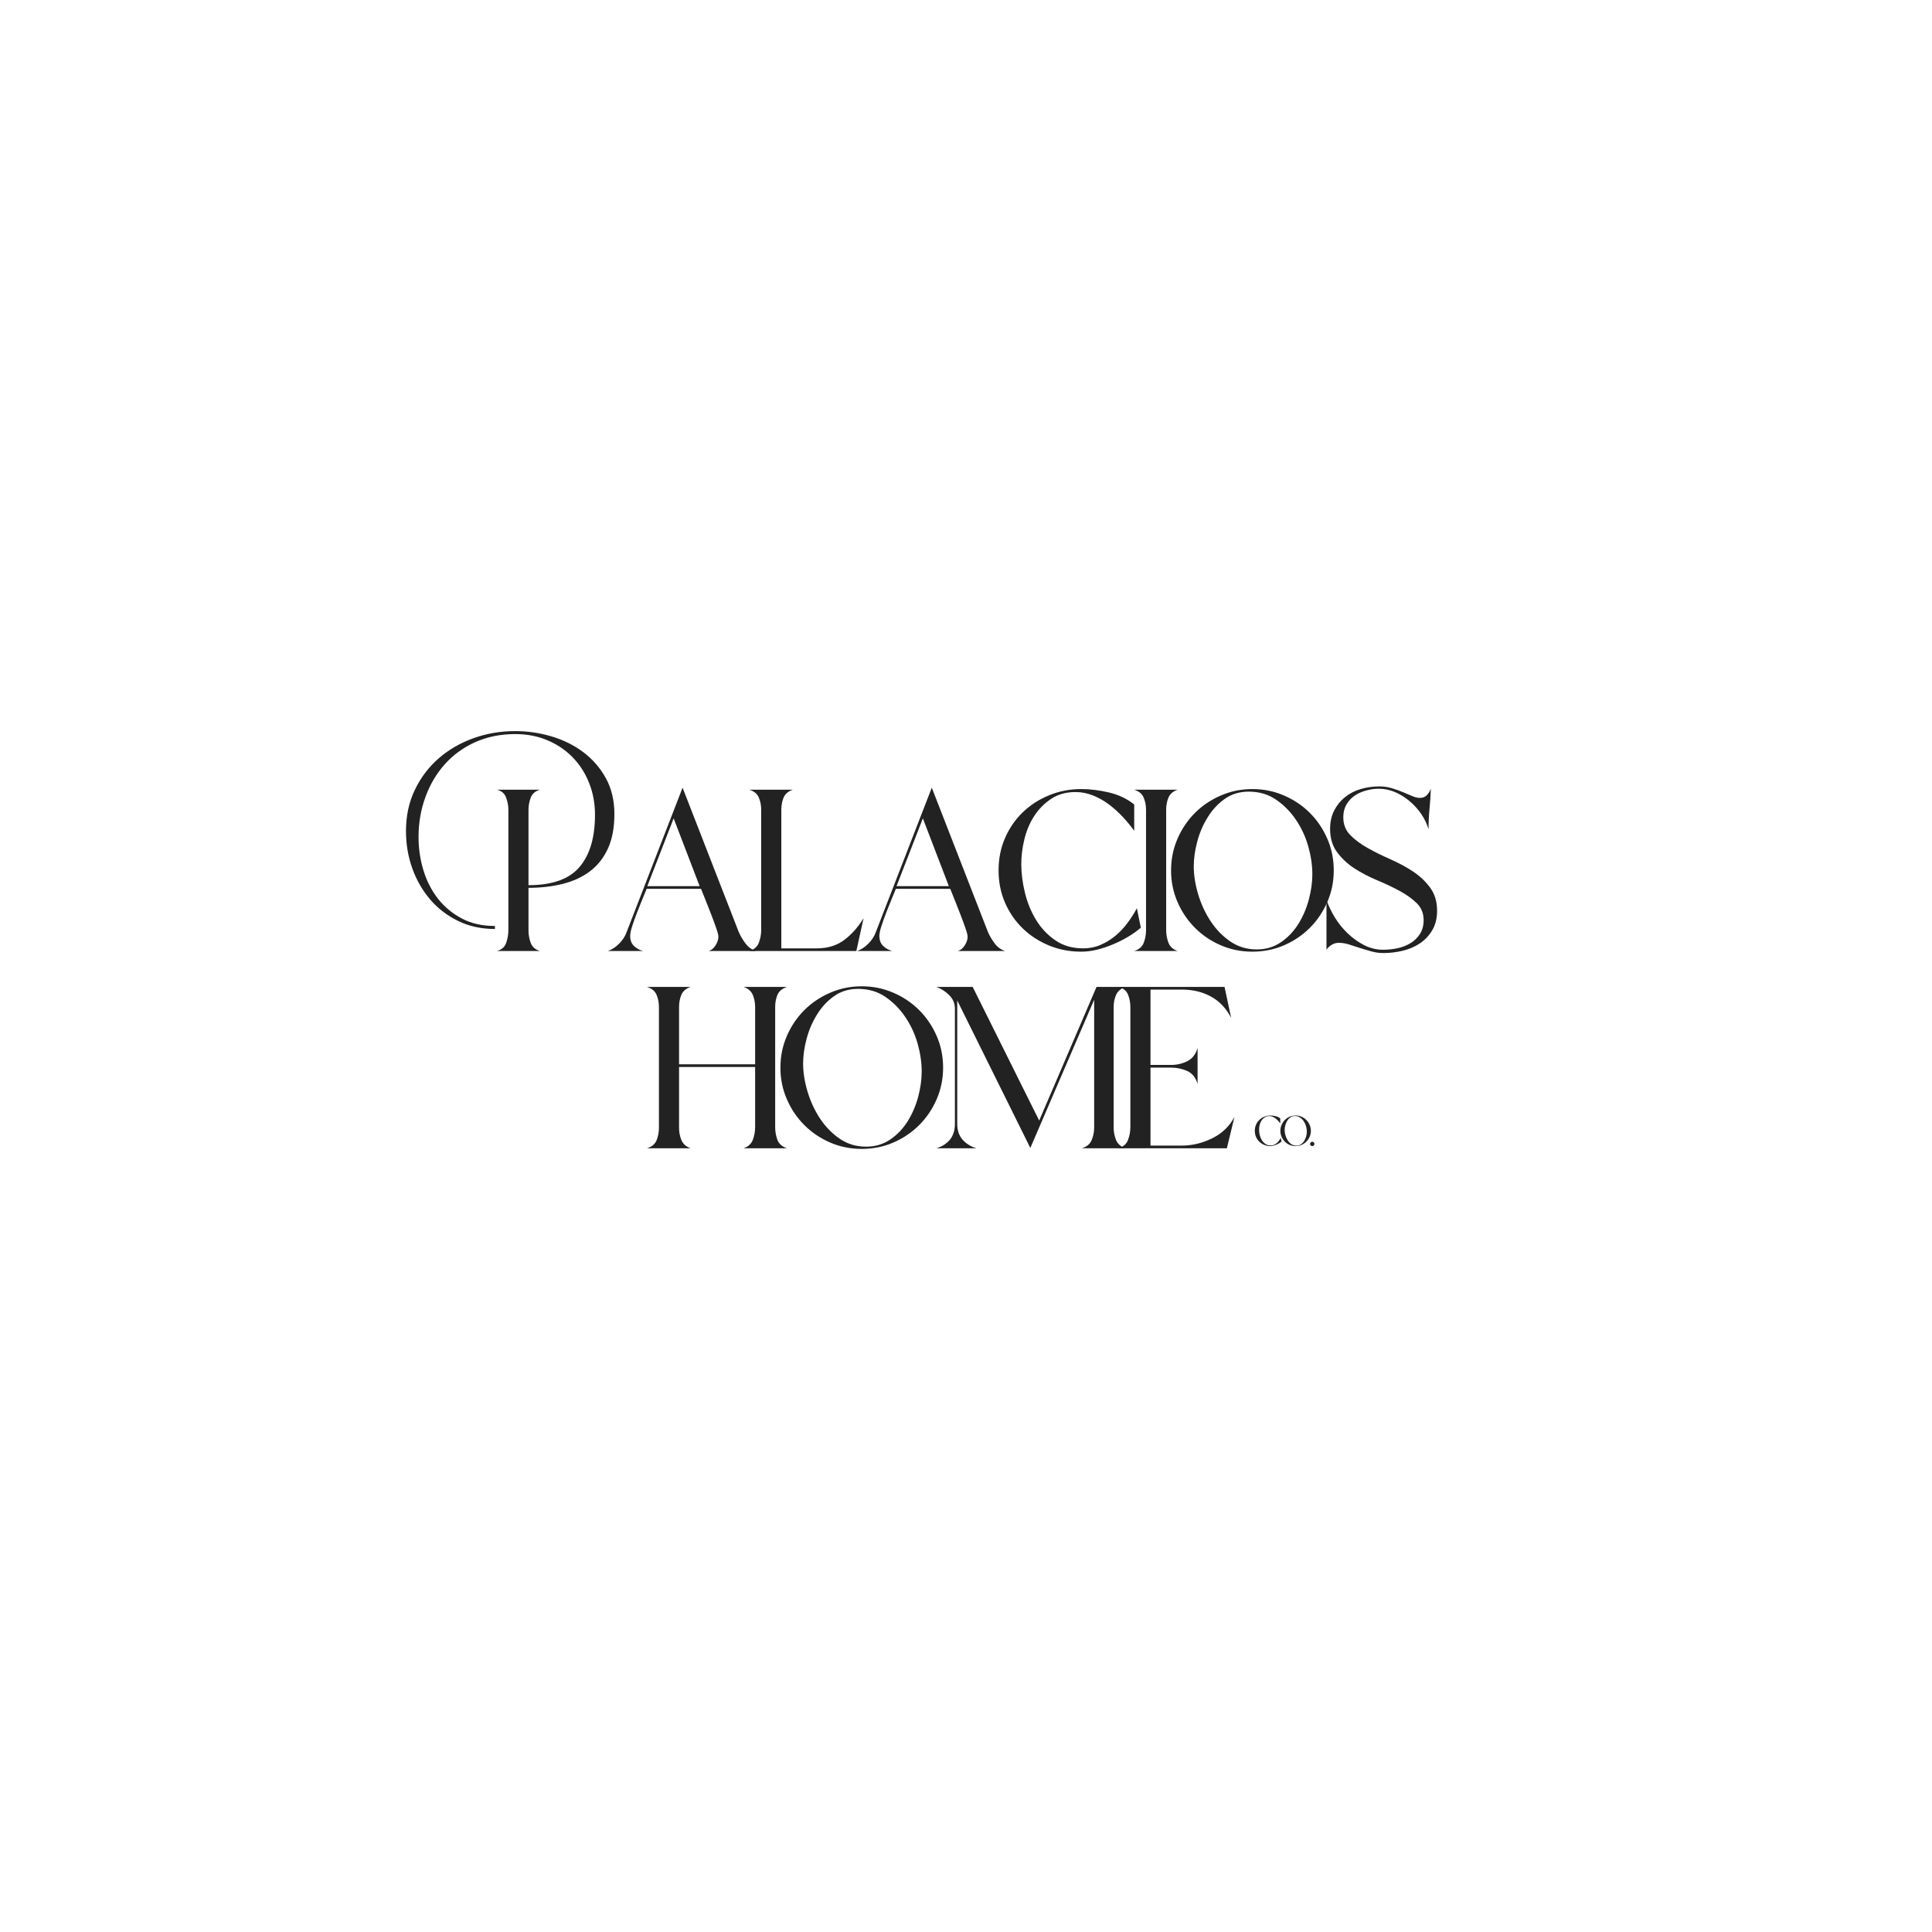
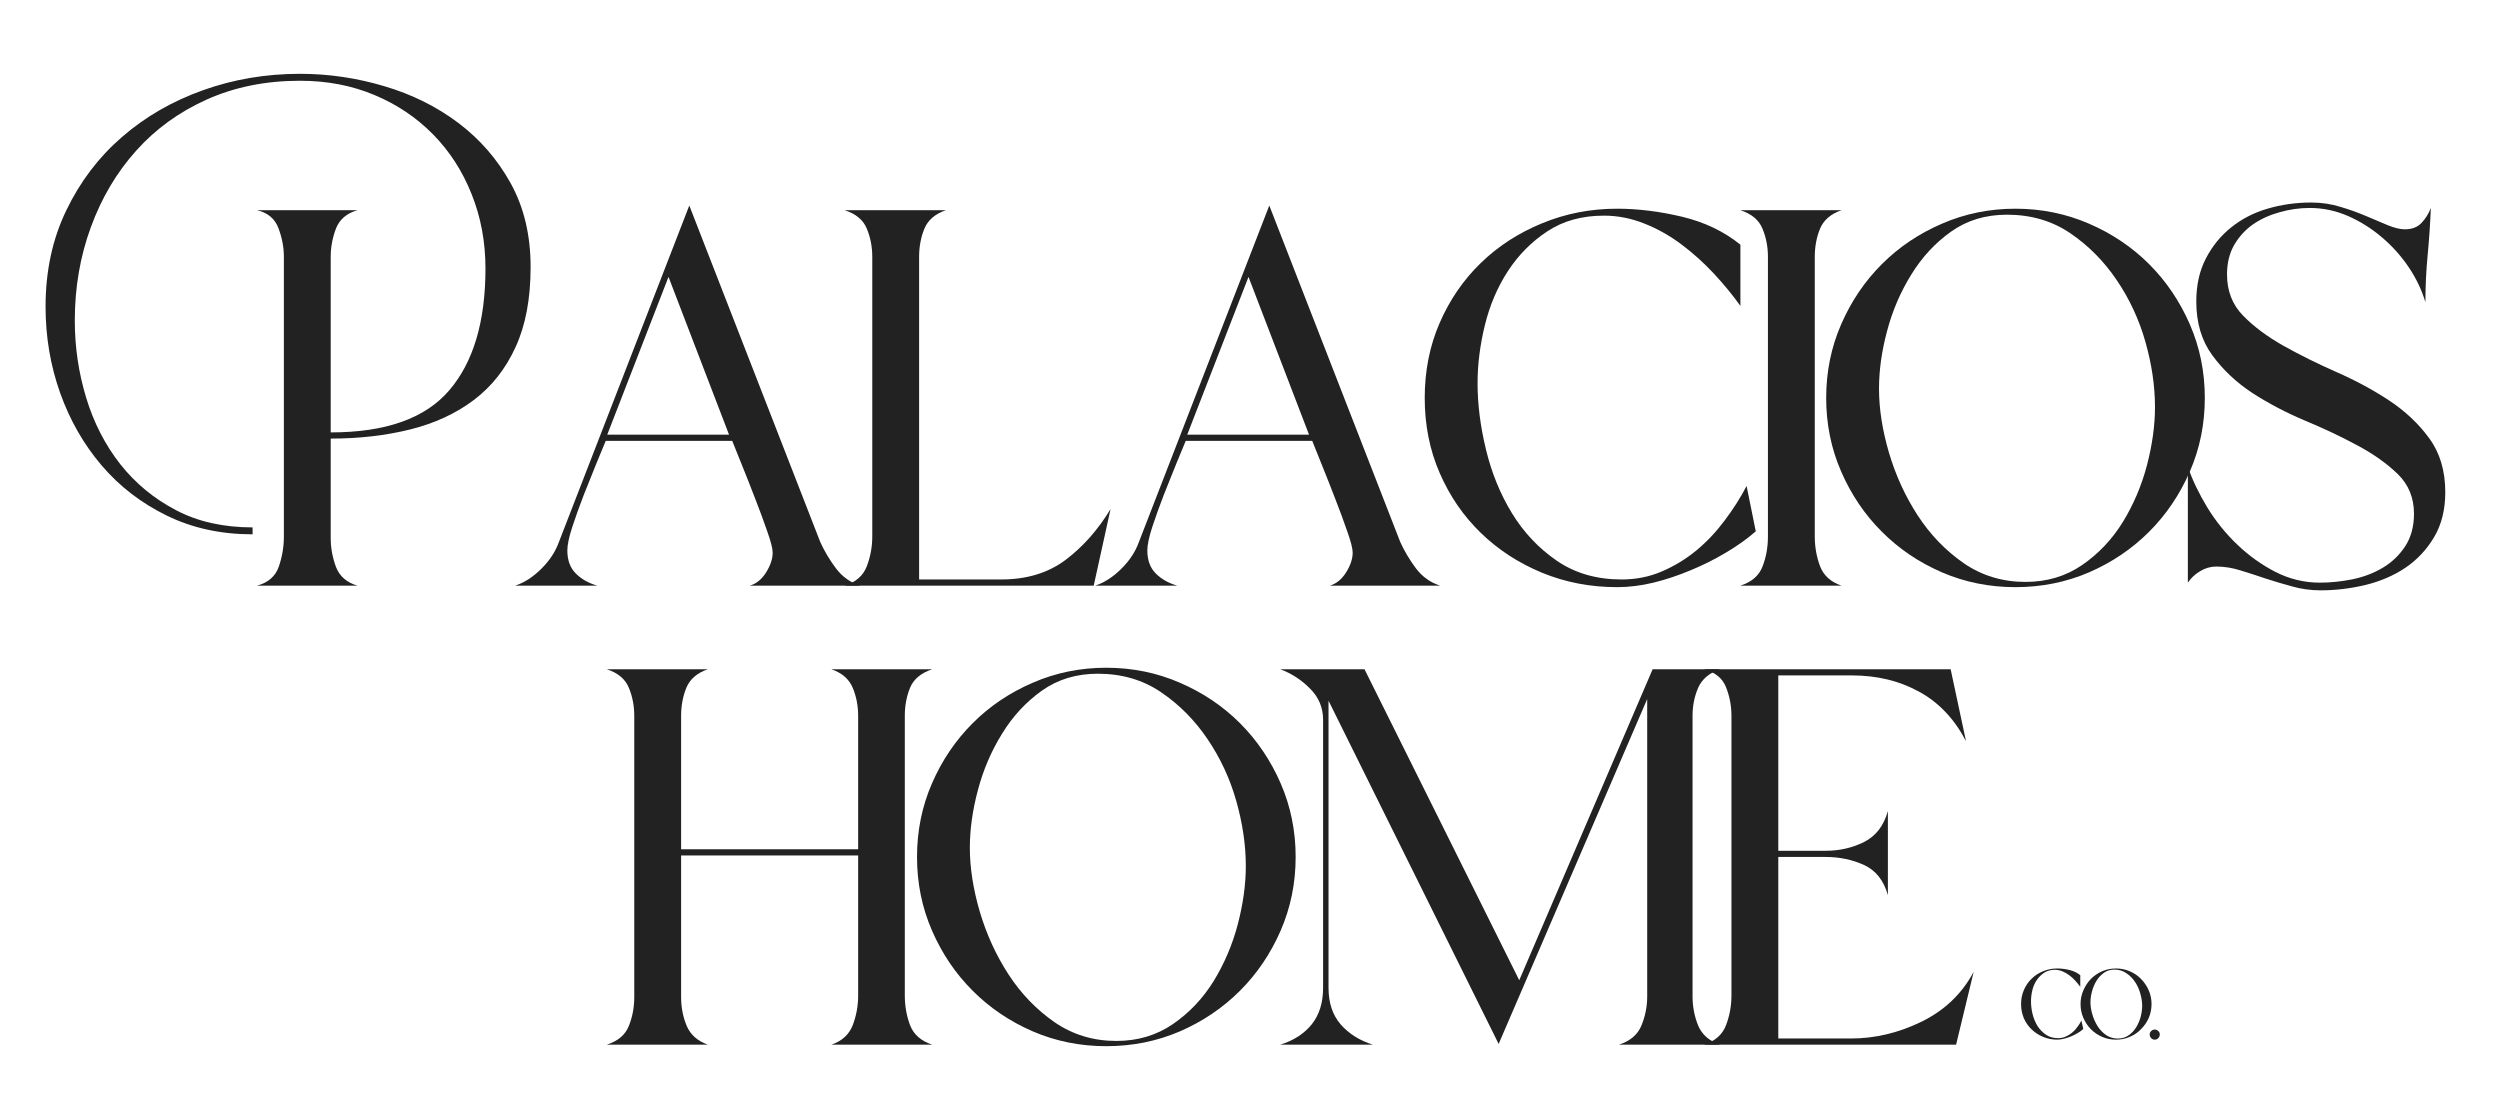
- <svg xmlns="http://www.w3.org/2000/svg" width="500" zoomAndPan="magnify" viewBox="0 0 375 375" height="500" preserveAspectRatio="xMidYMid meet" version="1.0">
+ <svg xmlns="http://www.w3.org/2000/svg" version="1.0" preserveAspectRatio="xMidYMid meet" viewBox="75 135.75 208.5 93" zoomAndPan="magnify" style="max-height: 500px" width="208.5" height="93">
  <defs>
    <g />
  </defs>
-   <rect x="-37.5" width="450" fill="#ffffff" y="-37.5" height="450" fill-opacity="1" />
-   <rect x="-37.5" width="450" fill="#ffffff" y="-37.5" height="450" fill-opacity="1" />
-   <g fill="#222222" fill-opacity="1">
+   <rect fill-opacity="1" height="450" y="-37.5" fill="#ffffff" width="450" x="-37.5" />
+   <rect fill-opacity="1" height="450" y="-37.5" fill="#ffffff" width="450" x="-37.5" />
+   <g fill-opacity="1" fill="#222222">
    <g transform="translate(123.3669, 222.8766)">
      <g>
-         <path d="M 8.438 -3.969 C 8.438 -3.113 8.594 -2.312 8.906 -1.562 C 9.227 -0.82 9.816 -0.301 10.672 0 L 2.234 0 C 3.172 -0.301 3.785 -0.82 4.078 -1.562 C 4.379 -2.312 4.531 -3.113 4.531 -3.969 L 4.531 -27.422 C 4.531 -28.266 4.379 -29.047 4.078 -29.766 C 3.785 -30.492 3.172 -31.008 2.234 -31.312 L 10.672 -31.312 C 9.773 -31.008 9.176 -30.492 8.875 -29.766 C 8.582 -29.047 8.438 -28.266 8.438 -27.422 L 8.438 -16.297 L 23.203 -16.297 L 23.203 -27.422 C 23.203 -28.266 23.051 -29.047 22.75 -29.766 C 22.445 -30.492 21.852 -31.008 20.969 -31.312 L 29.391 -31.312 C 28.453 -31.008 27.832 -30.492 27.531 -29.766 C 27.238 -29.047 27.094 -28.266 27.094 -27.422 L 27.094 -4.094 C 27.094 -3.238 27.238 -2.414 27.531 -1.625 C 27.832 -0.844 28.453 -0.301 29.391 0 L 20.969 0 C 21.852 -0.301 22.445 -0.844 22.75 -1.625 C 23.051 -2.414 23.203 -3.238 23.203 -4.094 L 23.203 -15.781 L 8.438 -15.781 Z M 8.438 -3.969 " />
+         <path d="M 8.438 -3.969 C 8.438 -3.113 8.594 -2.312 8.906 -1.562 C 9.227 -0.82 9.816 -0.301 10.672 0 L 2.234 0 C 3.172 -0.301 3.785 -0.82 4.078 -1.562 C 4.379 -2.312 4.531 -3.113 4.531 -3.969 L 4.531 -27.422 C 4.531 -28.266 4.379 -29.047 4.078 -29.766 C 3.785 -30.492 3.172 -31.008 2.234 -31.312 L 10.672 -31.312 C 9.773 -31.008 9.176 -30.492 8.875 -29.766 C 8.582 -29.047 8.438 -28.266 8.438 -27.422 L 8.438 -16.297 L 23.203 -16.297 L 23.203 -27.422 C 23.203 -28.266 23.051 -29.047 22.75 -29.766 C 22.445 -30.492 21.852 -31.008 20.969 -31.312 L 29.391 -31.312 C 28.453 -31.008 27.832 -30.492 27.531 -29.766 C 27.238 -29.047 27.094 -28.266 27.094 -27.422 L 27.094 -4.094 C 27.094 -3.238 27.238 -2.414 27.531 -1.625 C 27.832 -0.844 28.453 -0.301 29.391 0 L 20.969 0 C 21.852 -0.301 22.445 -0.844 22.75 -1.625 C 23.051 -2.414 23.203 -3.238 23.203 -4.094 L 23.203 -15.781 L 8.438 -15.781 Z M 8.438 -3.969" />
      </g>
    </g>
  </g>
-   <g fill="#222222" fill-opacity="1">
+   <g fill-opacity="1" fill="#222222">
    <g transform="translate(149.1823, 222.8766)">
      <g>
-         <path d="M 33.875 -15.656 C 33.875 -13.477 33.457 -11.43 32.625 -9.516 C 31.789 -7.598 30.66 -5.926 29.234 -4.5 C 27.805 -3.07 26.133 -1.941 24.219 -1.109 C 22.301 -0.285 20.254 0.125 18.078 0.125 C 15.91 0.125 13.867 -0.285 11.953 -1.109 C 10.035 -1.941 8.363 -3.07 6.938 -4.5 C 5.508 -5.926 4.379 -7.598 3.547 -9.516 C 2.711 -11.43 2.297 -13.477 2.297 -15.656 C 2.297 -17.832 2.711 -19.879 3.547 -21.797 C 4.379 -23.711 5.508 -25.383 6.938 -26.812 C 8.363 -28.238 10.035 -29.363 11.953 -30.188 C 13.867 -31.02 15.91 -31.438 18.078 -31.438 C 20.254 -31.438 22.301 -31.02 24.219 -30.188 C 26.133 -29.363 27.805 -28.238 29.234 -26.812 C 30.66 -25.383 31.789 -23.711 32.625 -21.797 C 33.457 -19.879 33.875 -17.832 33.875 -15.656 Z M 6.703 -16.422 C 6.703 -14.766 6.977 -12.988 7.531 -11.094 C 8.094 -9.195 8.895 -7.445 9.938 -5.844 C 10.977 -4.25 12.254 -2.926 13.766 -1.875 C 15.285 -0.832 17.004 -0.312 18.922 -0.312 C 20.703 -0.312 22.273 -0.781 23.641 -1.719 C 25.004 -2.656 26.133 -3.848 27.031 -5.297 C 27.926 -6.754 28.598 -8.332 29.047 -10.031 C 29.492 -11.738 29.719 -13.359 29.719 -14.891 C 29.719 -16.641 29.453 -18.453 28.922 -20.328 C 28.391 -22.203 27.586 -23.926 26.516 -25.5 C 25.453 -27.07 24.164 -28.367 22.656 -29.391 C 21.145 -30.422 19.383 -30.938 17.375 -30.938 C 15.594 -30.938 14.039 -30.469 12.719 -29.531 C 11.395 -28.594 10.285 -27.395 9.391 -25.938 C 8.492 -24.488 7.82 -22.922 7.375 -21.234 C 6.926 -19.555 6.703 -17.953 6.703 -16.422 Z M 6.703 -16.422 " />
+         <path d="M 33.875 -15.656 C 33.875 -13.477 33.457 -11.43 32.625 -9.516 C 31.789 -7.598 30.66 -5.926 29.234 -4.5 C 27.805 -3.07 26.133 -1.941 24.219 -1.109 C 22.301 -0.285 20.254 0.125 18.078 0.125 C 15.91 0.125 13.867 -0.285 11.953 -1.109 C 10.035 -1.941 8.363 -3.07 6.938 -4.5 C 5.508 -5.926 4.379 -7.598 3.547 -9.516 C 2.711 -11.43 2.297 -13.477 2.297 -15.656 C 2.297 -17.832 2.711 -19.879 3.547 -21.797 C 4.379 -23.711 5.508 -25.383 6.938 -26.812 C 8.363 -28.238 10.035 -29.363 11.953 -30.188 C 13.867 -31.02 15.91 -31.438 18.078 -31.438 C 20.254 -31.438 22.301 -31.02 24.219 -30.188 C 26.133 -29.363 27.805 -28.238 29.234 -26.812 C 30.66 -25.383 31.789 -23.711 32.625 -21.797 C 33.457 -19.879 33.875 -17.832 33.875 -15.656 Z M 6.703 -16.422 C 6.703 -14.766 6.977 -12.988 7.531 -11.094 C 8.094 -9.195 8.895 -7.445 9.938 -5.844 C 10.977 -4.25 12.254 -2.926 13.766 -1.875 C 15.285 -0.832 17.004 -0.312 18.922 -0.312 C 20.703 -0.312 22.273 -0.781 23.641 -1.719 C 25.004 -2.656 26.133 -3.848 27.031 -5.297 C 27.926 -6.754 28.598 -8.332 29.047 -10.031 C 29.492 -11.738 29.719 -13.359 29.719 -14.891 C 29.719 -16.641 29.453 -18.453 28.922 -20.328 C 28.391 -22.203 27.586 -23.926 26.516 -25.5 C 25.453 -27.07 24.164 -28.367 22.656 -29.391 C 21.145 -30.422 19.383 -30.938 17.375 -30.938 C 15.594 -30.938 14.039 -30.469 12.719 -29.531 C 11.395 -28.594 10.285 -27.395 9.391 -25.938 C 8.492 -24.488 7.82 -22.922 7.375 -21.234 C 6.926 -19.555 6.703 -17.953 6.703 -16.422 Z M 6.703 -16.422" />
      </g>
    </g>
  </g>
-   <g fill="#222222" fill-opacity="1">
+   <g fill-opacity="1" fill="#222222">
    <g transform="translate(179.4709, 222.8766)">
      <g>
-         <path d="M 6.328 -4.734 C 6.328 -3.492 6.664 -2.477 7.344 -1.688 C 8.031 -0.906 8.926 -0.344 10.031 0 L 2.297 0 C 3.41 -0.344 4.285 -0.906 4.922 -1.688 C 5.555 -2.477 5.875 -3.492 5.875 -4.734 L 5.875 -27.094 C 5.875 -28.113 5.508 -28.984 4.781 -29.703 C 4.062 -30.43 3.234 -30.969 2.297 -31.312 L 9.328 -31.312 L 22.234 -5.375 L 33.359 -31.312 L 38.984 -31.312 C 38.086 -31.008 37.477 -30.492 37.156 -29.766 C 36.844 -29.047 36.688 -28.266 36.688 -27.422 L 36.688 -4.031 C 36.688 -3.176 36.844 -2.363 37.156 -1.594 C 37.477 -0.832 38.086 -0.301 38.984 0 L 30.547 0 C 31.484 -0.301 32.109 -0.832 32.422 -1.594 C 32.742 -2.363 32.906 -3.176 32.906 -4.031 L 32.906 -28.828 L 20.516 -0.062 L 6.328 -28.688 Z M 6.328 -4.734 " />
+         <path d="M 6.328 -4.734 C 6.328 -3.492 6.664 -2.477 7.344 -1.688 C 8.031 -0.906 8.926 -0.344 10.031 0 L 2.297 0 C 3.41 -0.344 4.285 -0.906 4.922 -1.688 C 5.555 -2.477 5.875 -3.492 5.875 -4.734 L 5.875 -27.094 C 5.875 -28.113 5.508 -28.984 4.781 -29.703 C 4.062 -30.43 3.234 -30.969 2.297 -31.312 L 9.328 -31.312 L 22.234 -5.375 L 33.359 -31.312 L 38.984 -31.312 C 38.086 -31.008 37.477 -30.492 37.156 -29.766 C 36.844 -29.047 36.688 -28.266 36.688 -27.422 L 36.688 -4.031 C 36.688 -3.176 36.844 -2.363 37.156 -1.594 C 37.477 -0.832 38.086 -0.301 38.984 0 L 30.547 0 C 31.484 -0.301 32.109 -0.832 32.422 -1.594 C 32.742 -2.363 32.906 -3.176 32.906 -4.031 L 32.906 -28.828 L 20.516 -0.062 L 6.328 -28.688 Z M 6.328 -4.734" />
      </g>
    </g>
  </g>
-   <g fill="#222222" fill-opacity="1">
+   <g fill-opacity="1" fill="#222222">
    <g transform="translate(214.8717, 222.8766)">
      <g>
-         <path d="M 14.5 -0.516 C 16.508 -0.516 18.473 -0.984 20.391 -1.922 C 22.305 -2.859 23.754 -4.242 24.734 -6.078 L 23.266 0 L 2.234 0 C 3.172 -0.301 3.785 -0.844 4.078 -1.625 C 4.379 -2.414 4.531 -3.238 4.531 -4.094 L 4.531 -27.422 C 4.531 -28.266 4.379 -29.062 4.078 -29.812 C 3.785 -30.562 3.172 -31.062 2.234 -31.312 L 22.812 -31.312 L 24.094 -25.312 C 23.113 -27.188 21.801 -28.566 20.156 -29.453 C 18.52 -30.348 16.66 -30.797 14.578 -30.797 L 8.438 -30.797 L 8.438 -16.172 L 12.391 -16.172 C 13.547 -16.172 14.613 -16.414 15.594 -16.906 C 16.57 -17.395 17.234 -18.254 17.578 -19.484 L 17.578 -12.469 C 17.234 -13.695 16.57 -14.535 15.594 -14.984 C 14.613 -15.43 13.547 -15.656 12.391 -15.656 L 8.438 -15.656 L 8.438 -0.516 Z M 14.5 -0.516 " />
+         <path d="M 14.5 -0.516 C 16.508 -0.516 18.473 -0.984 20.391 -1.922 C 22.305 -2.859 23.754 -4.242 24.734 -6.078 L 23.266 0 L 2.234 0 C 3.172 -0.301 3.785 -0.844 4.078 -1.625 C 4.379 -2.414 4.531 -3.238 4.531 -4.094 L 4.531 -27.422 C 4.531 -28.266 4.379 -29.062 4.078 -29.812 C 3.785 -30.562 3.172 -31.062 2.234 -31.312 L 22.812 -31.312 L 24.094 -25.312 C 23.113 -27.188 21.801 -28.566 20.156 -29.453 C 18.52 -30.348 16.66 -30.797 14.578 -30.797 L 8.438 -30.797 L 8.438 -16.172 L 12.391 -16.172 C 13.547 -16.172 14.613 -16.414 15.594 -16.906 C 16.57 -17.395 17.234 -18.254 17.578 -19.484 L 17.578 -12.469 C 17.234 -13.695 16.57 -14.535 15.594 -14.984 C 14.613 -15.43 13.547 -15.656 12.391 -15.656 L 8.438 -15.656 L 8.438 -0.516 Z M 14.5 -0.516" />
      </g>
    </g>
  </g>
-   <g fill="#222222" fill-opacity="1">
+   <g fill-opacity="1" fill="#222222">
    <g transform="translate(236.0309, 222.8766)">
      <g />
    </g>
  </g>
-   <g fill="#222222" fill-opacity="1">
+   <g fill-opacity="1" fill="#222222">
    <g transform="translate(94.2692, 184.5936)">
      <g>
-         <path d="M 8.312 -3.969 C 8.312 -3.156 8.457 -2.352 8.75 -1.562 C 9.051 -0.781 9.648 -0.258 10.547 0 L 2.172 0 C 3.109 -0.258 3.711 -0.789 3.984 -1.594 C 4.266 -2.406 4.406 -3.238 4.406 -4.094 L 4.406 -27.422 C 4.406 -28.223 4.254 -29.02 3.953 -29.812 C 3.66 -30.602 3.066 -31.102 2.172 -31.312 L 10.547 -31.312 C 9.648 -31.062 9.051 -30.551 8.75 -29.781 C 8.457 -29.008 8.312 -28.223 8.312 -27.422 L 8.312 -12.781 C 12.906 -12.781 16.203 -13.953 18.203 -16.297 C 20.211 -18.641 21.219 -22.023 21.219 -26.453 C 21.219 -28.672 20.832 -30.738 20.062 -32.656 C 19.301 -34.57 18.227 -36.234 16.844 -37.641 C 15.457 -39.047 13.828 -40.141 11.953 -40.922 C 10.078 -41.711 8.008 -42.109 5.75 -42.109 C 2.895 -42.109 0.305 -41.586 -2.016 -40.547 C -4.336 -39.504 -6.305 -38.078 -7.922 -36.266 C -9.547 -34.453 -10.801 -32.332 -11.688 -29.906 C -12.582 -27.477 -13.031 -24.879 -13.031 -22.109 C -13.031 -19.891 -12.711 -17.738 -12.078 -15.656 C -11.441 -13.57 -10.492 -11.727 -9.234 -10.125 C -7.973 -8.531 -6.426 -7.254 -4.594 -6.297 C -2.77 -5.336 -0.641 -4.859 1.797 -4.859 L 1.797 -4.281 C -0.848 -4.281 -3.234 -4.801 -5.359 -5.844 C -7.492 -6.883 -9.305 -8.281 -10.797 -10.031 C -12.285 -11.781 -13.438 -13.789 -14.25 -16.062 C -15.062 -18.344 -15.469 -20.742 -15.469 -23.266 C -15.469 -26.242 -14.891 -28.926 -13.734 -31.312 C -12.586 -33.695 -11.047 -35.727 -9.109 -37.406 C -7.172 -39.094 -4.922 -40.395 -2.359 -41.312 C 0.191 -42.227 2.895 -42.688 5.75 -42.688 C 8.133 -42.688 10.477 -42.344 12.781 -41.656 C 15.082 -40.977 17.141 -39.957 18.953 -38.594 C 20.766 -37.227 22.223 -35.547 23.328 -33.547 C 24.43 -31.547 24.984 -29.223 24.984 -26.578 C 24.984 -23.941 24.566 -21.719 23.734 -19.906 C 22.91 -18.094 21.75 -16.617 20.25 -15.484 C 18.758 -14.359 16.992 -13.539 14.953 -13.031 C 12.91 -12.52 10.695 -12.266 8.312 -12.266 Z M 8.312 -3.969 " />
+         <path d="M 8.312 -3.969 C 8.312 -3.156 8.457 -2.352 8.75 -1.562 C 9.051 -0.781 9.648 -0.258 10.547 0 L 2.172 0 C 3.109 -0.258 3.711 -0.789 3.984 -1.594 C 4.266 -2.406 4.406 -3.238 4.406 -4.094 L 4.406 -27.422 C 4.406 -28.223 4.254 -29.02 3.953 -29.812 C 3.66 -30.602 3.066 -31.102 2.172 -31.312 L 10.547 -31.312 C 9.648 -31.062 9.051 -30.551 8.75 -29.781 C 8.457 -29.008 8.312 -28.223 8.312 -27.422 L 8.312 -12.781 C 12.906 -12.781 16.203 -13.953 18.203 -16.297 C 20.211 -18.641 21.219 -22.023 21.219 -26.453 C 21.219 -28.672 20.832 -30.738 20.062 -32.656 C 19.301 -34.57 18.227 -36.234 16.844 -37.641 C 15.457 -39.047 13.828 -40.141 11.953 -40.922 C 10.078 -41.711 8.008 -42.109 5.75 -42.109 C 2.895 -42.109 0.305 -41.586 -2.016 -40.547 C -4.336 -39.504 -6.305 -38.078 -7.922 -36.266 C -9.547 -34.453 -10.801 -32.332 -11.688 -29.906 C -12.582 -27.477 -13.031 -24.879 -13.031 -22.109 C -13.031 -19.891 -12.711 -17.738 -12.078 -15.656 C -11.441 -13.57 -10.492 -11.727 -9.234 -10.125 C -7.973 -8.531 -6.426 -7.254 -4.594 -6.297 C -2.77 -5.336 -0.641 -4.859 1.797 -4.859 L 1.797 -4.281 C -0.848 -4.281 -3.234 -4.801 -5.359 -5.844 C -7.492 -6.883 -9.305 -8.281 -10.797 -10.031 C -12.285 -11.781 -13.438 -13.789 -14.25 -16.062 C -15.062 -18.344 -15.469 -20.742 -15.469 -23.266 C -15.469 -26.242 -14.891 -28.926 -13.734 -31.312 C -12.586 -33.695 -11.047 -35.727 -9.109 -37.406 C -7.172 -39.094 -4.922 -40.395 -2.359 -41.312 C 0.191 -42.227 2.895 -42.688 5.75 -42.688 C 8.133 -42.688 10.477 -42.344 12.781 -41.656 C 15.082 -40.977 17.141 -39.957 18.953 -38.594 C 20.766 -37.227 22.223 -35.547 23.328 -33.547 C 24.43 -31.547 24.984 -29.223 24.984 -26.578 C 24.984 -23.941 24.566 -21.719 23.734 -19.906 C 22.91 -18.094 21.75 -16.617 20.25 -15.484 C 18.758 -14.359 16.992 -13.539 14.953 -13.031 C 12.91 -12.52 10.695 -12.266 8.312 -12.266 Z M 8.312 -3.969" />
      </g>
    </g>
  </g>
-   <g fill="#222222" fill-opacity="1">
+   <g fill-opacity="1" fill="#222222">
    <g transform="translate(115.6754, 184.5936)">
      <g>
-         <path d="M 6.641 -2.938 C 6.641 -2.125 6.875 -1.484 7.344 -1.016 C 7.812 -0.547 8.41 -0.207 9.141 0 L 2.297 0 C 3.066 -0.258 3.789 -0.727 4.469 -1.406 C 5.156 -2.082 5.645 -2.828 5.938 -3.641 L 16.812 -31.703 L 27.734 -3.641 C 28.078 -2.879 28.516 -2.145 29.047 -1.438 C 29.578 -0.738 30.25 -0.258 31.062 0 L 21.859 0 C 22.41 -0.164 22.863 -0.535 23.219 -1.109 C 23.582 -1.691 23.766 -2.238 23.766 -2.75 C 23.766 -3.094 23.613 -3.688 23.312 -4.531 C 23.02 -5.383 22.68 -6.301 22.297 -7.281 C 21.922 -8.258 21.551 -9.195 21.188 -10.094 C 20.82 -10.988 20.555 -11.648 20.391 -12.078 L 9.844 -12.078 C 9.664 -11.648 9.406 -11.02 9.062 -10.188 C 8.727 -9.363 8.379 -8.492 8.016 -7.578 C 7.66 -6.66 7.344 -5.773 7.062 -4.922 C 6.781 -4.066 6.641 -3.406 6.641 -2.938 Z M 9.969 -12.594 L 20.125 -12.594 L 15.078 -25.75 Z M 9.969 -12.594 " />
+         <path d="M 6.641 -2.938 C 6.641 -2.125 6.875 -1.484 7.344 -1.016 C 7.812 -0.547 8.41 -0.207 9.141 0 L 2.297 0 C 3.066 -0.258 3.789 -0.727 4.469 -1.406 C 5.156 -2.082 5.645 -2.828 5.938 -3.641 L 16.812 -31.703 L 27.734 -3.641 C 28.078 -2.879 28.516 -2.145 29.047 -1.438 C 29.578 -0.738 30.25 -0.258 31.062 0 L 21.859 0 C 22.41 -0.164 22.863 -0.535 23.219 -1.109 C 23.582 -1.691 23.766 -2.238 23.766 -2.75 C 23.766 -3.094 23.613 -3.688 23.312 -4.531 C 23.02 -5.383 22.68 -6.301 22.297 -7.281 C 21.922 -8.258 21.551 -9.195 21.188 -10.094 C 20.82 -10.988 20.555 -11.648 20.391 -12.078 L 9.844 -12.078 C 9.664 -11.648 9.406 -11.02 9.062 -10.188 C 8.727 -9.363 8.379 -8.492 8.016 -7.578 C 7.66 -6.66 7.344 -5.773 7.062 -4.922 C 6.781 -4.066 6.641 -3.406 6.641 -2.938 Z M 9.969 -12.594 L 20.125 -12.594 L 15.078 -25.75 Z M 9.969 -12.594" />
      </g>
    </g>
  </g>
-   <g fill="#222222" fill-opacity="1">
+   <g fill-opacity="1" fill="#222222">
    <g transform="translate(143.2162, 184.5936)">
      <g>
-         <path d="M 15.281 -0.516 C 17.406 -0.516 19.191 -1.055 20.641 -2.141 C 22.086 -3.223 23.344 -4.641 24.406 -6.391 L 23 0 L 2.234 0 C 3.172 -0.301 3.785 -0.844 4.078 -1.625 C 4.379 -2.414 4.531 -3.238 4.531 -4.094 L 4.531 -27.422 C 4.531 -28.266 4.379 -29.047 4.078 -29.766 C 3.785 -30.492 3.172 -31.008 2.234 -31.312 L 10.672 -31.312 C 9.773 -31.008 9.176 -30.492 8.875 -29.766 C 8.582 -29.047 8.438 -28.266 8.438 -27.422 L 8.438 -0.516 Z M 15.281 -0.516 " />
+         <path d="M 15.281 -0.516 C 17.406 -0.516 19.191 -1.055 20.641 -2.141 C 22.086 -3.223 23.344 -4.641 24.406 -6.391 L 23 0 L 2.234 0 C 3.172 -0.301 3.785 -0.844 4.078 -1.625 C 4.379 -2.414 4.531 -3.238 4.531 -4.094 L 4.531 -27.422 C 4.531 -28.266 4.379 -29.047 4.078 -29.766 C 3.785 -30.492 3.172 -31.008 2.234 -31.312 L 10.672 -31.312 C 9.773 -31.008 9.176 -30.492 8.875 -29.766 C 8.582 -29.047 8.438 -28.266 8.438 -27.422 L 8.438 -0.516 Z M 15.281 -0.516" />
      </g>
    </g>
  </g>
-   <g fill="#222222" fill-opacity="1">
+   <g fill-opacity="1" fill="#222222">
    <g transform="translate(164.0472, 184.5936)">
      <g>
-         <path d="M 6.641 -2.938 C 6.641 -2.125 6.875 -1.484 7.344 -1.016 C 7.812 -0.547 8.41 -0.207 9.141 0 L 2.297 0 C 3.066 -0.258 3.789 -0.727 4.469 -1.406 C 5.156 -2.082 5.645 -2.828 5.938 -3.641 L 16.812 -31.703 L 27.734 -3.641 C 28.078 -2.879 28.516 -2.145 29.047 -1.438 C 29.578 -0.738 30.25 -0.258 31.062 0 L 21.859 0 C 22.41 -0.164 22.863 -0.535 23.219 -1.109 C 23.582 -1.691 23.766 -2.238 23.766 -2.75 C 23.766 -3.094 23.613 -3.688 23.312 -4.531 C 23.02 -5.383 22.68 -6.301 22.297 -7.281 C 21.922 -8.258 21.551 -9.195 21.188 -10.094 C 20.82 -10.988 20.555 -11.648 20.391 -12.078 L 9.844 -12.078 C 9.664 -11.648 9.406 -11.02 9.062 -10.188 C 8.727 -9.363 8.379 -8.492 8.016 -7.578 C 7.66 -6.66 7.344 -5.773 7.062 -4.922 C 6.781 -4.066 6.641 -3.406 6.641 -2.938 Z M 9.969 -12.594 L 20.125 -12.594 L 15.078 -25.75 Z M 9.969 -12.594 " />
+         <path d="M 6.641 -2.938 C 6.641 -2.125 6.875 -1.484 7.344 -1.016 C 7.812 -0.547 8.41 -0.207 9.141 0 L 2.297 0 C 3.066 -0.258 3.789 -0.727 4.469 -1.406 C 5.156 -2.082 5.645 -2.828 5.938 -3.641 L 16.812 -31.703 L 27.734 -3.641 C 28.078 -2.879 28.516 -2.145 29.047 -1.438 C 29.578 -0.738 30.25 -0.258 31.062 0 L 21.859 0 C 22.41 -0.164 22.863 -0.535 23.219 -1.109 C 23.582 -1.691 23.766 -2.238 23.766 -2.75 C 23.766 -3.094 23.613 -3.688 23.312 -4.531 C 23.02 -5.383 22.68 -6.301 22.297 -7.281 C 21.922 -8.258 21.551 -9.195 21.188 -10.094 C 20.82 -10.988 20.555 -11.648 20.391 -12.078 L 9.844 -12.078 C 9.664 -11.648 9.406 -11.02 9.062 -10.188 C 8.727 -9.363 8.379 -8.492 8.016 -7.578 C 7.66 -6.66 7.344 -5.773 7.062 -4.922 C 6.781 -4.066 6.641 -3.406 6.641 -2.938 Z M 9.969 -12.594 L 20.125 -12.594 L 15.078 -25.75 Z M 9.969 -12.594" />
      </g>
    </g>
  </g>
-   <g fill="#222222" fill-opacity="1">
+   <g fill-opacity="1" fill="#222222">
    <g transform="translate(191.588, 184.5936)">
      <g>
-         <path d="M 29.844 -4.531 C 29.113 -3.895 28.281 -3.301 27.344 -2.75 C 26.414 -2.195 25.438 -1.707 24.406 -1.281 C 23.383 -0.852 22.352 -0.508 21.312 -0.25 C 20.27 0 19.258 0.125 18.281 0.125 C 16.062 0.125 13.973 -0.273 12.016 -1.078 C 10.055 -1.891 8.352 -3 6.906 -4.406 C 5.457 -5.812 4.316 -7.473 3.484 -9.391 C 2.648 -11.305 2.234 -13.395 2.234 -15.656 C 2.234 -17.914 2.648 -20.004 3.484 -21.922 C 4.316 -23.836 5.457 -25.5 6.906 -26.906 C 8.352 -28.312 10.055 -29.414 12.016 -30.219 C 13.973 -31.031 16.062 -31.438 18.281 -31.438 C 20.02 -31.438 21.828 -31.211 23.703 -30.766 C 25.578 -30.316 27.195 -29.539 28.562 -28.438 L 28.562 -23.328 C 27.926 -24.223 27.191 -25.117 26.359 -26.016 C 25.523 -26.91 24.629 -27.719 23.672 -28.438 C 22.711 -29.164 21.68 -29.75 20.578 -30.188 C 19.473 -30.633 18.344 -30.859 17.188 -30.859 C 15.352 -30.859 13.773 -30.422 12.453 -29.547 C 11.141 -28.68 10.047 -27.578 9.172 -26.234 C 8.297 -24.891 7.656 -23.383 7.25 -21.719 C 6.844 -20.062 6.641 -18.445 6.641 -16.875 C 6.641 -15.125 6.875 -13.281 7.344 -11.344 C 7.812 -9.406 8.535 -7.633 9.516 -6.031 C 10.492 -4.438 11.738 -3.117 13.25 -2.078 C 14.77 -1.035 16.57 -0.516 18.656 -0.516 C 19.852 -0.516 20.973 -0.738 22.016 -1.188 C 23.055 -1.633 24.016 -2.219 24.891 -2.938 C 25.766 -3.664 26.551 -4.5 27.25 -5.438 C 27.957 -6.375 28.566 -7.332 29.078 -8.312 Z M 29.844 -4.531 " />
+         <path d="M 29.844 -4.531 C 29.113 -3.895 28.281 -3.301 27.344 -2.75 C 26.414 -2.195 25.438 -1.707 24.406 -1.281 C 23.383 -0.852 22.352 -0.508 21.312 -0.25 C 20.27 0 19.258 0.125 18.281 0.125 C 16.062 0.125 13.973 -0.273 12.016 -1.078 C 10.055 -1.891 8.352 -3 6.906 -4.406 C 5.457 -5.812 4.316 -7.473 3.484 -9.391 C 2.648 -11.305 2.234 -13.395 2.234 -15.656 C 2.234 -17.914 2.648 -20.004 3.484 -21.922 C 4.316 -23.836 5.457 -25.5 6.906 -26.906 C 8.352 -28.312 10.055 -29.414 12.016 -30.219 C 13.973 -31.031 16.062 -31.438 18.281 -31.438 C 20.02 -31.438 21.828 -31.211 23.703 -30.766 C 25.578 -30.316 27.195 -29.539 28.562 -28.438 L 28.562 -23.328 C 27.926 -24.223 27.191 -25.117 26.359 -26.016 C 25.523 -26.91 24.629 -27.719 23.672 -28.438 C 22.711 -29.164 21.68 -29.75 20.578 -30.188 C 19.473 -30.633 18.344 -30.859 17.188 -30.859 C 15.352 -30.859 13.773 -30.422 12.453 -29.547 C 11.141 -28.68 10.047 -27.578 9.172 -26.234 C 8.297 -24.891 7.656 -23.383 7.25 -21.719 C 6.844 -20.062 6.641 -18.445 6.641 -16.875 C 6.641 -15.125 6.875 -13.281 7.344 -11.344 C 7.812 -9.406 8.535 -7.633 9.516 -6.031 C 10.492 -4.438 11.738 -3.117 13.25 -2.078 C 14.77 -1.035 16.57 -0.516 18.656 -0.516 C 19.852 -0.516 20.973 -0.738 22.016 -1.188 C 23.055 -1.633 24.016 -2.219 24.891 -2.938 C 25.766 -3.664 26.551 -4.5 27.25 -5.438 C 27.957 -6.375 28.566 -7.332 29.078 -8.312 Z M 29.844 -4.531" />
      </g>
    </g>
  </g>
-   <g fill="#222222" fill-opacity="1">
+   <g fill-opacity="1" fill="#222222">
    <g transform="translate(217.9147, 184.5936)">
      <g>
-         <path d="M 8.438 -4.094 C 8.438 -3.238 8.582 -2.414 8.875 -1.625 C 9.176 -0.844 9.773 -0.301 10.672 0 L 2.234 0 C 3.172 -0.301 3.785 -0.832 4.078 -1.594 C 4.379 -2.363 4.531 -3.195 4.531 -4.094 L 4.531 -27.422 C 4.531 -28.266 4.379 -29.047 4.078 -29.766 C 3.785 -30.492 3.172 -31.008 2.234 -31.312 L 10.672 -31.312 C 9.773 -31.008 9.176 -30.492 8.875 -29.766 C 8.582 -29.047 8.438 -28.266 8.438 -27.422 Z M 8.438 -4.094 " />
+         <path d="M 8.438 -4.094 C 8.438 -3.238 8.582 -2.414 8.875 -1.625 C 9.176 -0.844 9.773 -0.301 10.672 0 L 2.234 0 C 3.172 -0.301 3.785 -0.832 4.078 -1.594 C 4.379 -2.363 4.531 -3.195 4.531 -4.094 L 4.531 -27.422 C 4.531 -28.266 4.379 -29.047 4.078 -29.766 C 3.785 -30.492 3.172 -31.008 2.234 -31.312 L 10.672 -31.312 C 9.773 -31.008 9.176 -30.492 8.875 -29.766 C 8.582 -29.047 8.438 -28.266 8.438 -27.422 Z M 8.438 -4.094" />
      </g>
    </g>
  </g>
-   <g fill="#222222" fill-opacity="1">
+   <g fill-opacity="1" fill="#222222">
    <g transform="translate(225.0067, 184.5936)">
      <g>
-         <path d="M 33.875 -15.656 C 33.875 -13.477 33.457 -11.43 32.625 -9.516 C 31.789 -7.598 30.66 -5.926 29.234 -4.5 C 27.805 -3.07 26.133 -1.941 24.219 -1.109 C 22.301 -0.285 20.254 0.125 18.078 0.125 C 15.91 0.125 13.867 -0.285 11.953 -1.109 C 10.035 -1.941 8.363 -3.07 6.938 -4.5 C 5.508 -5.926 4.379 -7.598 3.547 -9.516 C 2.711 -11.43 2.297 -13.477 2.297 -15.656 C 2.297 -17.832 2.711 -19.879 3.547 -21.797 C 4.379 -23.711 5.508 -25.383 6.938 -26.812 C 8.363 -28.238 10.035 -29.363 11.953 -30.188 C 13.867 -31.02 15.91 -31.438 18.078 -31.438 C 20.254 -31.438 22.301 -31.02 24.219 -30.188 C 26.133 -29.363 27.805 -28.238 29.234 -26.812 C 30.66 -25.383 31.789 -23.711 32.625 -21.797 C 33.457 -19.879 33.875 -17.832 33.875 -15.656 Z M 6.703 -16.422 C 6.703 -14.766 6.977 -12.988 7.531 -11.094 C 8.094 -9.195 8.895 -7.445 9.938 -5.844 C 10.977 -4.25 12.254 -2.926 13.766 -1.875 C 15.285 -0.832 17.004 -0.312 18.922 -0.312 C 20.703 -0.312 22.273 -0.781 23.641 -1.719 C 25.004 -2.656 26.133 -3.848 27.031 -5.297 C 27.926 -6.754 28.598 -8.332 29.047 -10.031 C 29.492 -11.738 29.719 -13.359 29.719 -14.891 C 29.719 -16.641 29.453 -18.453 28.922 -20.328 C 28.391 -22.203 27.586 -23.926 26.516 -25.5 C 25.453 -27.07 24.164 -28.367 22.656 -29.391 C 21.145 -30.422 19.383 -30.938 17.375 -30.938 C 15.594 -30.938 14.039 -30.469 12.719 -29.531 C 11.395 -28.594 10.285 -27.395 9.391 -25.938 C 8.492 -24.488 7.82 -22.922 7.375 -21.234 C 6.926 -19.555 6.703 -17.953 6.703 -16.422 Z M 6.703 -16.422 " />
+         <path d="M 33.875 -15.656 C 33.875 -13.477 33.457 -11.43 32.625 -9.516 C 31.789 -7.598 30.66 -5.926 29.234 -4.5 C 27.805 -3.07 26.133 -1.941 24.219 -1.109 C 22.301 -0.285 20.254 0.125 18.078 0.125 C 15.91 0.125 13.867 -0.285 11.953 -1.109 C 10.035 -1.941 8.363 -3.07 6.938 -4.5 C 5.508 -5.926 4.379 -7.598 3.547 -9.516 C 2.711 -11.43 2.297 -13.477 2.297 -15.656 C 2.297 -17.832 2.711 -19.879 3.547 -21.797 C 4.379 -23.711 5.508 -25.383 6.938 -26.812 C 8.363 -28.238 10.035 -29.363 11.953 -30.188 C 13.867 -31.02 15.91 -31.438 18.078 -31.438 C 20.254 -31.438 22.301 -31.02 24.219 -30.188 C 26.133 -29.363 27.805 -28.238 29.234 -26.812 C 30.66 -25.383 31.789 -23.711 32.625 -21.797 C 33.457 -19.879 33.875 -17.832 33.875 -15.656 Z M 6.703 -16.422 C 6.703 -14.766 6.977 -12.988 7.531 -11.094 C 8.094 -9.195 8.895 -7.445 9.938 -5.844 C 10.977 -4.25 12.254 -2.926 13.766 -1.875 C 15.285 -0.832 17.004 -0.312 18.922 -0.312 C 20.703 -0.312 22.273 -0.781 23.641 -1.719 C 25.004 -2.656 26.133 -3.848 27.031 -5.297 C 27.926 -6.754 28.598 -8.332 29.047 -10.031 C 29.492 -11.738 29.719 -13.359 29.719 -14.891 C 29.719 -16.641 29.453 -18.453 28.922 -20.328 C 28.391 -22.203 27.586 -23.926 26.516 -25.5 C 25.453 -27.07 24.164 -28.367 22.656 -29.391 C 21.145 -30.422 19.383 -30.938 17.375 -30.938 C 15.594 -30.938 14.039 -30.469 12.719 -29.531 C 11.395 -28.594 10.285 -27.395 9.391 -25.938 C 8.492 -24.488 7.82 -22.922 7.375 -21.234 C 6.926 -19.555 6.703 -17.953 6.703 -16.422 Z M 6.703 -16.422" />
      </g>
    </g>
  </g>
-   <g fill="#222222" fill-opacity="1">
+   <g fill-opacity="1" fill="#222222">
    <g transform="translate(255.2953, 184.5936)">
      <g>
-         <path d="M 23.641 -7.797 C 23.641 -6.348 23.332 -5.102 22.719 -4.062 C 22.102 -3.02 21.305 -2.164 20.328 -1.5 C 19.348 -0.844 18.238 -0.363 17 -0.062 C 15.758 0.238 14.504 0.391 13.234 0.391 C 12.422 0.391 11.629 0.281 10.859 0.062 C 10.098 -0.145 9.363 -0.363 8.656 -0.594 C 7.957 -0.832 7.266 -1.055 6.578 -1.266 C 5.898 -1.484 5.219 -1.594 4.531 -1.594 C 4.062 -1.594 3.613 -1.461 3.188 -1.203 C 2.77 -0.953 2.43 -0.633 2.172 -0.25 L 2.172 -9.906 C 2.555 -8.801 3.098 -7.672 3.797 -6.516 C 4.504 -5.367 5.336 -4.336 6.297 -3.422 C 7.254 -2.504 8.316 -1.742 9.484 -1.141 C 10.66 -0.547 11.891 -0.25 13.172 -0.25 C 14.055 -0.25 14.969 -0.344 15.906 -0.531 C 16.844 -0.727 17.688 -1.051 18.438 -1.5 C 19.188 -1.945 19.805 -2.539 20.297 -3.281 C 20.785 -4.031 21.031 -4.938 21.031 -6 C 21.031 -7.32 20.582 -8.422 19.688 -9.297 C 18.789 -10.172 17.672 -10.969 16.328 -11.688 C 14.984 -12.414 13.52 -13.109 11.938 -13.766 C 10.363 -14.43 8.906 -15.195 7.562 -16.062 C 6.227 -16.938 5.113 -17.984 4.219 -19.203 C 3.32 -20.422 2.875 -21.922 2.875 -23.703 C 2.875 -25.066 3.141 -26.258 3.672 -27.281 C 4.203 -28.312 4.906 -29.176 5.781 -29.875 C 6.656 -30.582 7.664 -31.102 8.812 -31.438 C 9.969 -31.781 11.188 -31.953 12.469 -31.953 C 13.312 -31.953 14.117 -31.832 14.891 -31.594 C 15.66 -31.363 16.375 -31.109 17.031 -30.828 C 17.688 -30.555 18.289 -30.301 18.844 -30.062 C 19.406 -29.832 19.879 -29.719 20.266 -29.719 C 20.859 -29.719 21.32 -29.895 21.656 -30.25 C 22 -30.613 22.258 -31.031 22.438 -31.5 C 22.383 -30.188 22.297 -28.879 22.172 -27.578 C 22.047 -26.273 21.984 -24.961 21.984 -23.641 C 21.68 -24.66 21.211 -25.641 20.578 -26.578 C 19.941 -27.516 19.195 -28.344 18.344 -29.062 C 17.488 -29.789 16.551 -30.379 15.531 -30.828 C 14.508 -31.273 13.441 -31.5 12.328 -31.5 C 11.484 -31.5 10.645 -31.379 9.812 -31.141 C 8.977 -30.91 8.238 -30.57 7.594 -30.125 C 6.957 -29.676 6.438 -29.102 6.031 -28.406 C 5.633 -27.707 5.438 -26.891 5.438 -25.953 C 5.438 -24.586 5.879 -23.445 6.766 -22.531 C 7.66 -21.613 8.789 -20.77 10.156 -20 C 11.52 -19.238 12.977 -18.516 14.531 -17.828 C 16.094 -17.148 17.555 -16.363 18.922 -15.469 C 20.285 -14.57 21.41 -13.516 22.297 -12.297 C 23.191 -11.086 23.641 -9.586 23.641 -7.797 Z M 23.641 -7.797 " />
+         <path d="M 23.641 -7.797 C 23.641 -6.348 23.332 -5.102 22.719 -4.062 C 22.102 -3.02 21.305 -2.164 20.328 -1.5 C 19.348 -0.844 18.238 -0.363 17 -0.062 C 15.758 0.238 14.504 0.391 13.234 0.391 C 12.422 0.391 11.629 0.281 10.859 0.062 C 10.098 -0.145 9.363 -0.363 8.656 -0.594 C 7.957 -0.832 7.266 -1.055 6.578 -1.266 C 5.898 -1.484 5.219 -1.594 4.531 -1.594 C 4.062 -1.594 3.613 -1.461 3.188 -1.203 C 2.77 -0.953 2.43 -0.633 2.172 -0.25 L 2.172 -9.906 C 2.555 -8.801 3.098 -7.672 3.797 -6.516 C 4.504 -5.367 5.336 -4.336 6.297 -3.422 C 7.254 -2.504 8.316 -1.742 9.484 -1.141 C 10.66 -0.547 11.891 -0.25 13.172 -0.25 C 14.055 -0.25 14.969 -0.344 15.906 -0.531 C 16.844 -0.727 17.688 -1.051 18.438 -1.5 C 19.188 -1.945 19.805 -2.539 20.297 -3.281 C 20.785 -4.031 21.031 -4.938 21.031 -6 C 21.031 -7.32 20.582 -8.422 19.688 -9.297 C 18.789 -10.172 17.672 -10.969 16.328 -11.688 C 14.984 -12.414 13.52 -13.109 11.938 -13.766 C 10.363 -14.43 8.906 -15.195 7.562 -16.062 C 6.227 -16.938 5.113 -17.984 4.219 -19.203 C 3.32 -20.422 2.875 -21.922 2.875 -23.703 C 2.875 -25.066 3.141 -26.258 3.672 -27.281 C 4.203 -28.312 4.906 -29.176 5.781 -29.875 C 6.656 -30.582 7.664 -31.102 8.812 -31.438 C 9.969 -31.781 11.188 -31.953 12.469 -31.953 C 13.312 -31.953 14.117 -31.832 14.891 -31.594 C 15.66 -31.363 16.375 -31.109 17.031 -30.828 C 17.688 -30.555 18.289 -30.301 18.844 -30.062 C 19.406 -29.832 19.879 -29.719 20.266 -29.719 C 20.859 -29.719 21.32 -29.895 21.656 -30.25 C 22 -30.613 22.258 -31.031 22.438 -31.5 C 22.383 -30.188 22.297 -28.879 22.172 -27.578 C 22.047 -26.273 21.984 -24.961 21.984 -23.641 C 21.68 -24.66 21.211 -25.641 20.578 -26.578 C 19.941 -27.516 19.195 -28.344 18.344 -29.062 C 17.488 -29.789 16.551 -30.379 15.531 -30.828 C 14.508 -31.273 13.441 -31.5 12.328 -31.5 C 11.484 -31.5 10.645 -31.379 9.812 -31.141 C 8.977 -30.91 8.238 -30.57 7.594 -30.125 C 6.957 -29.676 6.438 -29.102 6.031 -28.406 C 5.633 -27.707 5.438 -26.891 5.438 -25.953 C 5.438 -24.586 5.879 -23.445 6.766 -22.531 C 7.66 -21.613 8.789 -20.77 10.156 -20 C 11.52 -19.238 12.977 -18.516 14.531 -17.828 C 16.094 -17.148 17.555 -16.363 18.922 -15.469 C 20.285 -14.57 21.41 -13.516 22.297 -12.297 C 23.191 -11.086 23.641 -9.586 23.641 -7.797 Z M 23.641 -7.797" />
      </g>
    </g>
  </g>
-   <g fill="#222222" fill-opacity="1">
+   <g fill-opacity="1" fill="#222222">
    <g transform="translate(243.1358, 222.4265)">
      <g>
-         <path d="M 5.609 -0.859 C 5.473 -0.734 5.316 -0.617 5.141 -0.516 C 4.961 -0.41 4.773 -0.316 4.578 -0.234 C 4.391 -0.16 4.195 -0.098 4 -0.047 C 3.801 0.004 3.613 0.031 3.438 0.031 C 3.02 0.031 2.625 -0.047 2.25 -0.203 C 1.883 -0.359 1.566 -0.566 1.297 -0.828 C 1.023 -1.086 0.812 -1.395 0.656 -1.75 C 0.5 -2.113 0.422 -2.508 0.422 -2.938 C 0.422 -3.363 0.5 -3.754 0.656 -4.109 C 0.812 -4.473 1.023 -4.785 1.297 -5.047 C 1.566 -5.316 1.883 -5.523 2.25 -5.672 C 2.625 -5.828 3.02 -5.906 3.438 -5.906 C 3.758 -5.906 4.098 -5.863 4.453 -5.781 C 4.805 -5.695 5.109 -5.551 5.359 -5.344 L 5.359 -4.375 C 5.242 -4.539 5.109 -4.707 4.953 -4.875 C 4.797 -5.051 4.625 -5.207 4.438 -5.344 C 4.258 -5.477 4.066 -5.586 3.859 -5.672 C 3.648 -5.754 3.441 -5.797 3.234 -5.797 C 2.891 -5.797 2.594 -5.711 2.344 -5.547 C 2.094 -5.379 1.883 -5.172 1.719 -4.922 C 1.551 -4.672 1.43 -4.391 1.359 -4.078 C 1.285 -3.766 1.25 -3.461 1.25 -3.172 C 1.25 -2.836 1.289 -2.488 1.375 -2.125 C 1.469 -1.758 1.602 -1.426 1.781 -1.125 C 1.969 -0.832 2.203 -0.586 2.484 -0.391 C 2.773 -0.191 3.113 -0.094 3.5 -0.094 C 3.727 -0.094 3.938 -0.133 4.125 -0.219 C 4.32 -0.301 4.504 -0.41 4.672 -0.547 C 4.836 -0.68 4.984 -0.836 5.109 -1.016 C 5.242 -1.191 5.359 -1.375 5.453 -1.562 Z M 5.609 -0.859 " />
+         <path d="M 5.609 -0.859 C 5.473 -0.734 5.316 -0.617 5.141 -0.516 C 4.961 -0.41 4.773 -0.316 4.578 -0.234 C 4.391 -0.16 4.195 -0.098 4 -0.047 C 3.801 0.004 3.613 0.031 3.438 0.031 C 3.02 0.031 2.625 -0.047 2.25 -0.203 C 1.883 -0.359 1.566 -0.566 1.297 -0.828 C 1.023 -1.086 0.812 -1.395 0.656 -1.75 C 0.5 -2.113 0.422 -2.508 0.422 -2.938 C 0.422 -3.363 0.5 -3.754 0.656 -4.109 C 0.812 -4.473 1.023 -4.785 1.297 -5.047 C 1.566 -5.316 1.883 -5.523 2.25 -5.672 C 2.625 -5.828 3.02 -5.906 3.438 -5.906 C 3.758 -5.906 4.098 -5.863 4.453 -5.781 C 4.805 -5.695 5.109 -5.551 5.359 -5.344 L 5.359 -4.375 C 5.242 -4.539 5.109 -4.707 4.953 -4.875 C 4.797 -5.051 4.625 -5.207 4.438 -5.344 C 4.258 -5.477 4.066 -5.586 3.859 -5.672 C 3.648 -5.754 3.441 -5.797 3.234 -5.797 C 2.891 -5.797 2.594 -5.711 2.344 -5.547 C 2.094 -5.379 1.883 -5.172 1.719 -4.922 C 1.551 -4.672 1.43 -4.391 1.359 -4.078 C 1.285 -3.766 1.25 -3.461 1.25 -3.172 C 1.25 -2.836 1.289 -2.488 1.375 -2.125 C 1.469 -1.758 1.602 -1.426 1.781 -1.125 C 1.969 -0.832 2.203 -0.586 2.484 -0.391 C 2.773 -0.191 3.113 -0.094 3.5 -0.094 C 3.727 -0.094 3.938 -0.133 4.125 -0.219 C 4.32 -0.301 4.504 -0.41 4.672 -0.547 C 4.836 -0.68 4.984 -0.836 5.109 -1.016 C 5.242 -1.191 5.359 -1.375 5.453 -1.562 Z M 5.609 -0.859" />
      </g>
    </g>
  </g>
-   <g fill="#222222" fill-opacity="1">
+   <g fill-opacity="1" fill="#222222">
    <g transform="translate(248.0798, 222.4265)">
      <g>
-         <path d="M 6.359 -2.938 C 6.359 -2.531 6.281 -2.145 6.125 -1.781 C 5.969 -1.426 5.754 -1.113 5.484 -0.844 C 5.223 -0.57 4.91 -0.359 4.547 -0.203 C 4.191 -0.047 3.805 0.031 3.391 0.031 C 2.984 0.031 2.598 -0.047 2.234 -0.203 C 1.879 -0.359 1.566 -0.57 1.297 -0.844 C 1.035 -1.113 0.828 -1.426 0.672 -1.781 C 0.516 -2.145 0.438 -2.531 0.438 -2.938 C 0.438 -3.344 0.516 -3.723 0.672 -4.078 C 0.828 -4.441 1.035 -4.758 1.297 -5.031 C 1.566 -5.301 1.879 -5.516 2.234 -5.672 C 2.598 -5.828 2.984 -5.906 3.391 -5.906 C 3.805 -5.906 4.191 -5.828 4.547 -5.672 C 4.91 -5.516 5.223 -5.301 5.484 -5.031 C 5.754 -4.758 5.969 -4.441 6.125 -4.078 C 6.281 -3.723 6.359 -3.344 6.359 -2.938 Z M 1.266 -3.078 C 1.266 -2.766 1.316 -2.43 1.422 -2.078 C 1.523 -1.723 1.672 -1.395 1.859 -1.094 C 2.055 -0.789 2.297 -0.539 2.578 -0.344 C 2.867 -0.156 3.191 -0.062 3.547 -0.062 C 3.891 -0.062 4.188 -0.148 4.438 -0.328 C 4.695 -0.504 4.91 -0.727 5.078 -1 C 5.242 -1.27 5.367 -1.562 5.453 -1.875 C 5.535 -2.195 5.578 -2.504 5.578 -2.797 C 5.578 -3.117 5.523 -3.457 5.422 -3.812 C 5.328 -4.164 5.18 -4.488 4.984 -4.781 C 4.785 -5.082 4.539 -5.328 4.25 -5.516 C 3.969 -5.711 3.641 -5.812 3.266 -5.812 C 2.93 -5.812 2.641 -5.723 2.391 -5.547 C 2.141 -5.367 1.93 -5.145 1.766 -4.875 C 1.598 -4.602 1.473 -4.305 1.391 -3.984 C 1.305 -3.672 1.266 -3.367 1.266 -3.078 Z M 1.266 -3.078 " />
+         <path d="M 6.359 -2.938 C 6.359 -2.531 6.281 -2.145 6.125 -1.781 C 5.969 -1.426 5.754 -1.113 5.484 -0.844 C 5.223 -0.57 4.91 -0.359 4.547 -0.203 C 4.191 -0.047 3.805 0.031 3.391 0.031 C 2.984 0.031 2.598 -0.047 2.234 -0.203 C 1.879 -0.359 1.566 -0.57 1.297 -0.844 C 1.035 -1.113 0.828 -1.426 0.672 -1.781 C 0.516 -2.145 0.438 -2.531 0.438 -2.938 C 0.438 -3.344 0.516 -3.723 0.672 -4.078 C 0.828 -4.441 1.035 -4.758 1.297 -5.031 C 1.566 -5.301 1.879 -5.516 2.234 -5.672 C 2.598 -5.828 2.984 -5.906 3.391 -5.906 C 3.805 -5.906 4.191 -5.828 4.547 -5.672 C 4.91 -5.516 5.223 -5.301 5.484 -5.031 C 5.754 -4.758 5.969 -4.441 6.125 -4.078 C 6.281 -3.723 6.359 -3.344 6.359 -2.938 Z M 1.266 -3.078 C 1.266 -2.766 1.316 -2.43 1.422 -2.078 C 1.523 -1.723 1.672 -1.395 1.859 -1.094 C 2.055 -0.789 2.297 -0.539 2.578 -0.344 C 2.867 -0.156 3.191 -0.062 3.547 -0.062 C 3.891 -0.062 4.188 -0.148 4.438 -0.328 C 4.695 -0.504 4.91 -0.727 5.078 -1 C 5.242 -1.27 5.367 -1.562 5.453 -1.875 C 5.535 -2.195 5.578 -2.504 5.578 -2.797 C 5.578 -3.117 5.523 -3.457 5.422 -3.812 C 5.328 -4.164 5.18 -4.488 4.984 -4.781 C 4.785 -5.082 4.539 -5.328 4.25 -5.516 C 3.969 -5.711 3.641 -5.812 3.266 -5.812 C 2.93 -5.812 2.641 -5.723 2.391 -5.547 C 2.141 -5.367 1.93 -5.145 1.766 -4.875 C 1.598 -4.602 1.473 -4.305 1.391 -3.984 C 1.305 -3.672 1.266 -3.367 1.266 -3.078 Z M 1.266 -3.078" />
      </g>
    </g>
  </g>
-   <g fill="#222222" fill-opacity="1">
+   <g fill-opacity="1" fill="#222222">
    <g transform="translate(253.7678, 222.4265)">
      <g>
-         <path d="M 1.359 -0.406 C 1.359 -0.289 1.316 -0.188 1.234 -0.094 C 1.148 -0.008 1.051 0.031 0.938 0.031 C 0.82 0.031 0.723 -0.008 0.641 -0.094 C 0.555 -0.188 0.516 -0.289 0.516 -0.406 C 0.516 -0.52 0.555 -0.613 0.641 -0.688 C 0.723 -0.77 0.82 -0.812 0.938 -0.812 C 1.051 -0.812 1.148 -0.77 1.234 -0.688 C 1.316 -0.613 1.359 -0.52 1.359 -0.406 Z M 1.359 -0.406 " />
+         <path d="M 1.359 -0.406 C 1.359 -0.289 1.316 -0.188 1.234 -0.094 C 1.148 -0.008 1.051 0.031 0.938 0.031 C 0.82 0.031 0.723 -0.008 0.641 -0.094 C 0.555 -0.188 0.516 -0.289 0.516 -0.406 C 0.516 -0.52 0.555 -0.613 0.641 -0.688 C 0.723 -0.77 0.82 -0.812 0.938 -0.812 C 1.051 -0.812 1.148 -0.77 1.234 -0.688 C 1.316 -0.613 1.359 -0.52 1.359 -0.406 Z M 1.359 -0.406" />
      </g>
    </g>
  </g>
</svg>
